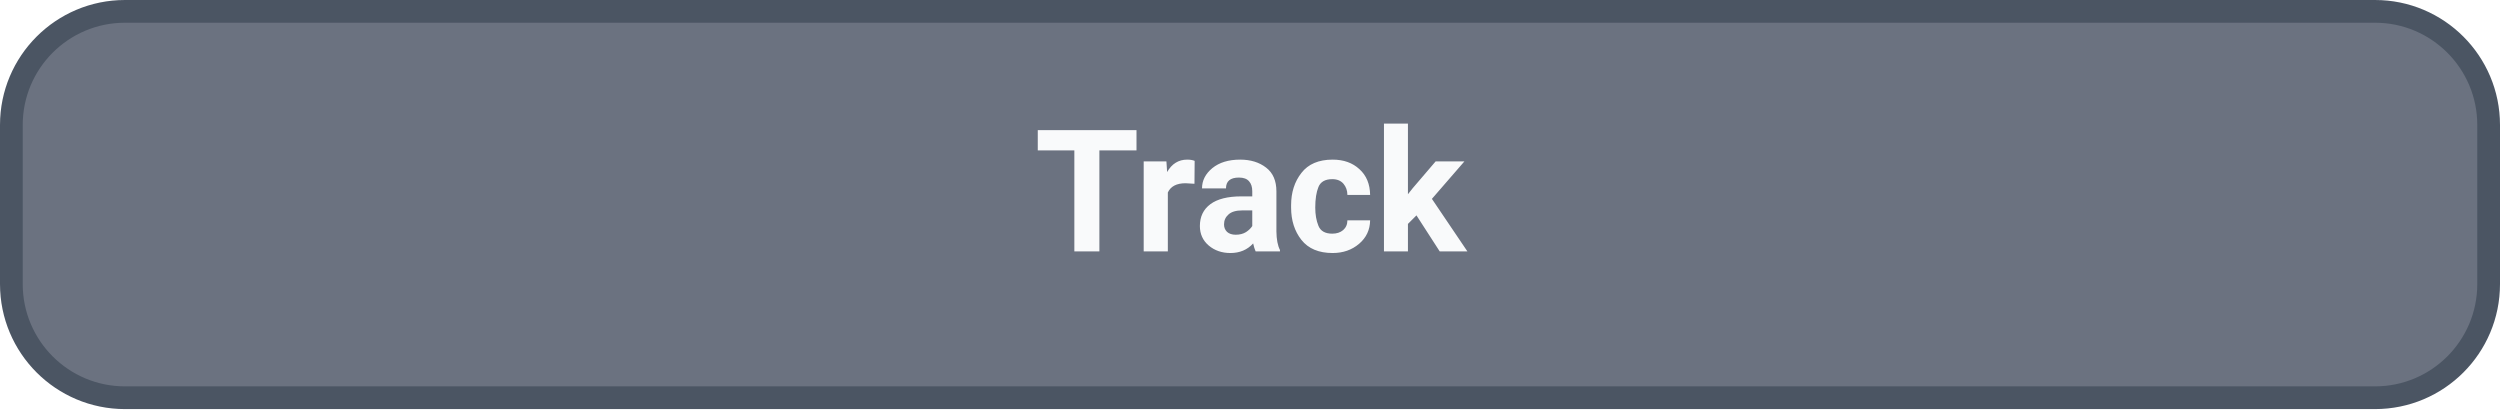
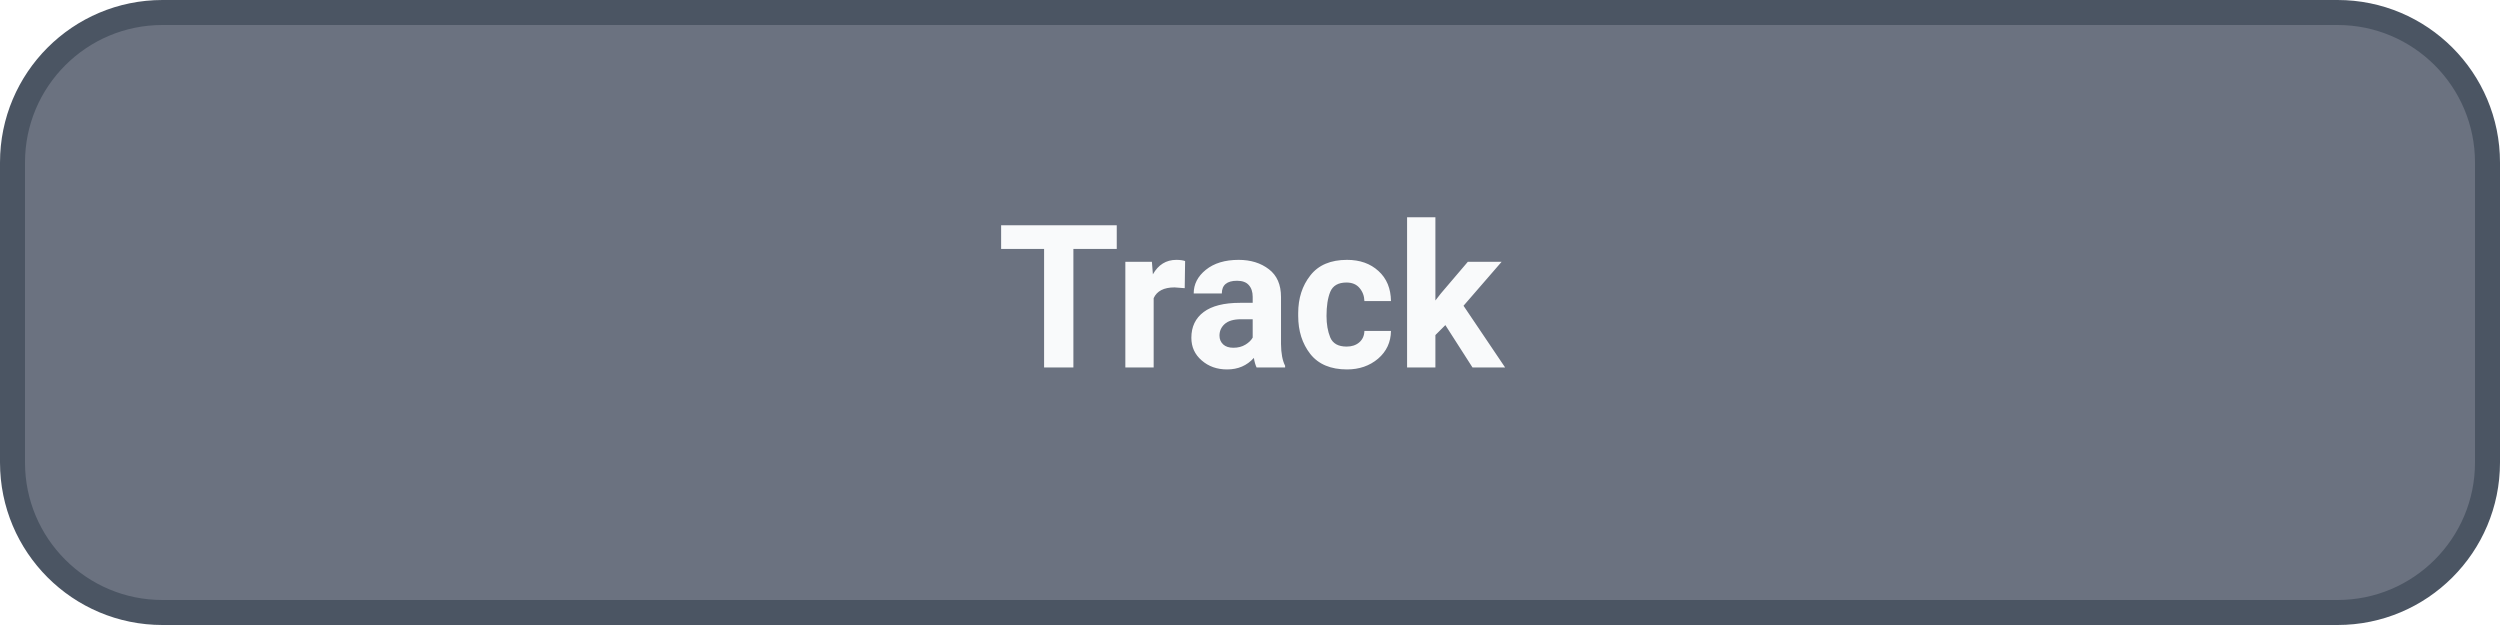
- <svg xmlns="http://www.w3.org/2000/svg" width="220" height="36" viewBox="0 0 220 36" role="img" aria-label="Track">
-   <rect x="1" y="1" width="218" height="34" rx="10" fill="#6B7280" stroke="#4B5563" stroke-width="2" />
-   <text x="110" y="18" fill="#F9FAFB" font-size="15" font-weight="700" text-anchor="middle" dominant-baseline="middle" font-family="ui-sans-serif, system-ui, -apple-system, Segoe UI, Roboto, Helvetica, Arial, sans-serif">
+ <svg xmlns="http://www.w3.org/2000/svg" width="200" height="50" viewBox="0 0 200 50" role="img" aria-label="Track">
+   <rect x="1" y="1" width="198" height="48" rx="12" fill="#6B7280" stroke="#4B5563" stroke-width="2" />
+   <text x="100" y="25" fill="#F9FAFB" font-size="16" font-weight="700" text-anchor="middle" dominant-baseline="middle" font-family="ui-sans-serif, system-ui, -apple-system, Segoe UI, Roboto, Helvetica, Arial, sans-serif">
    Track
  </text>
</svg>
